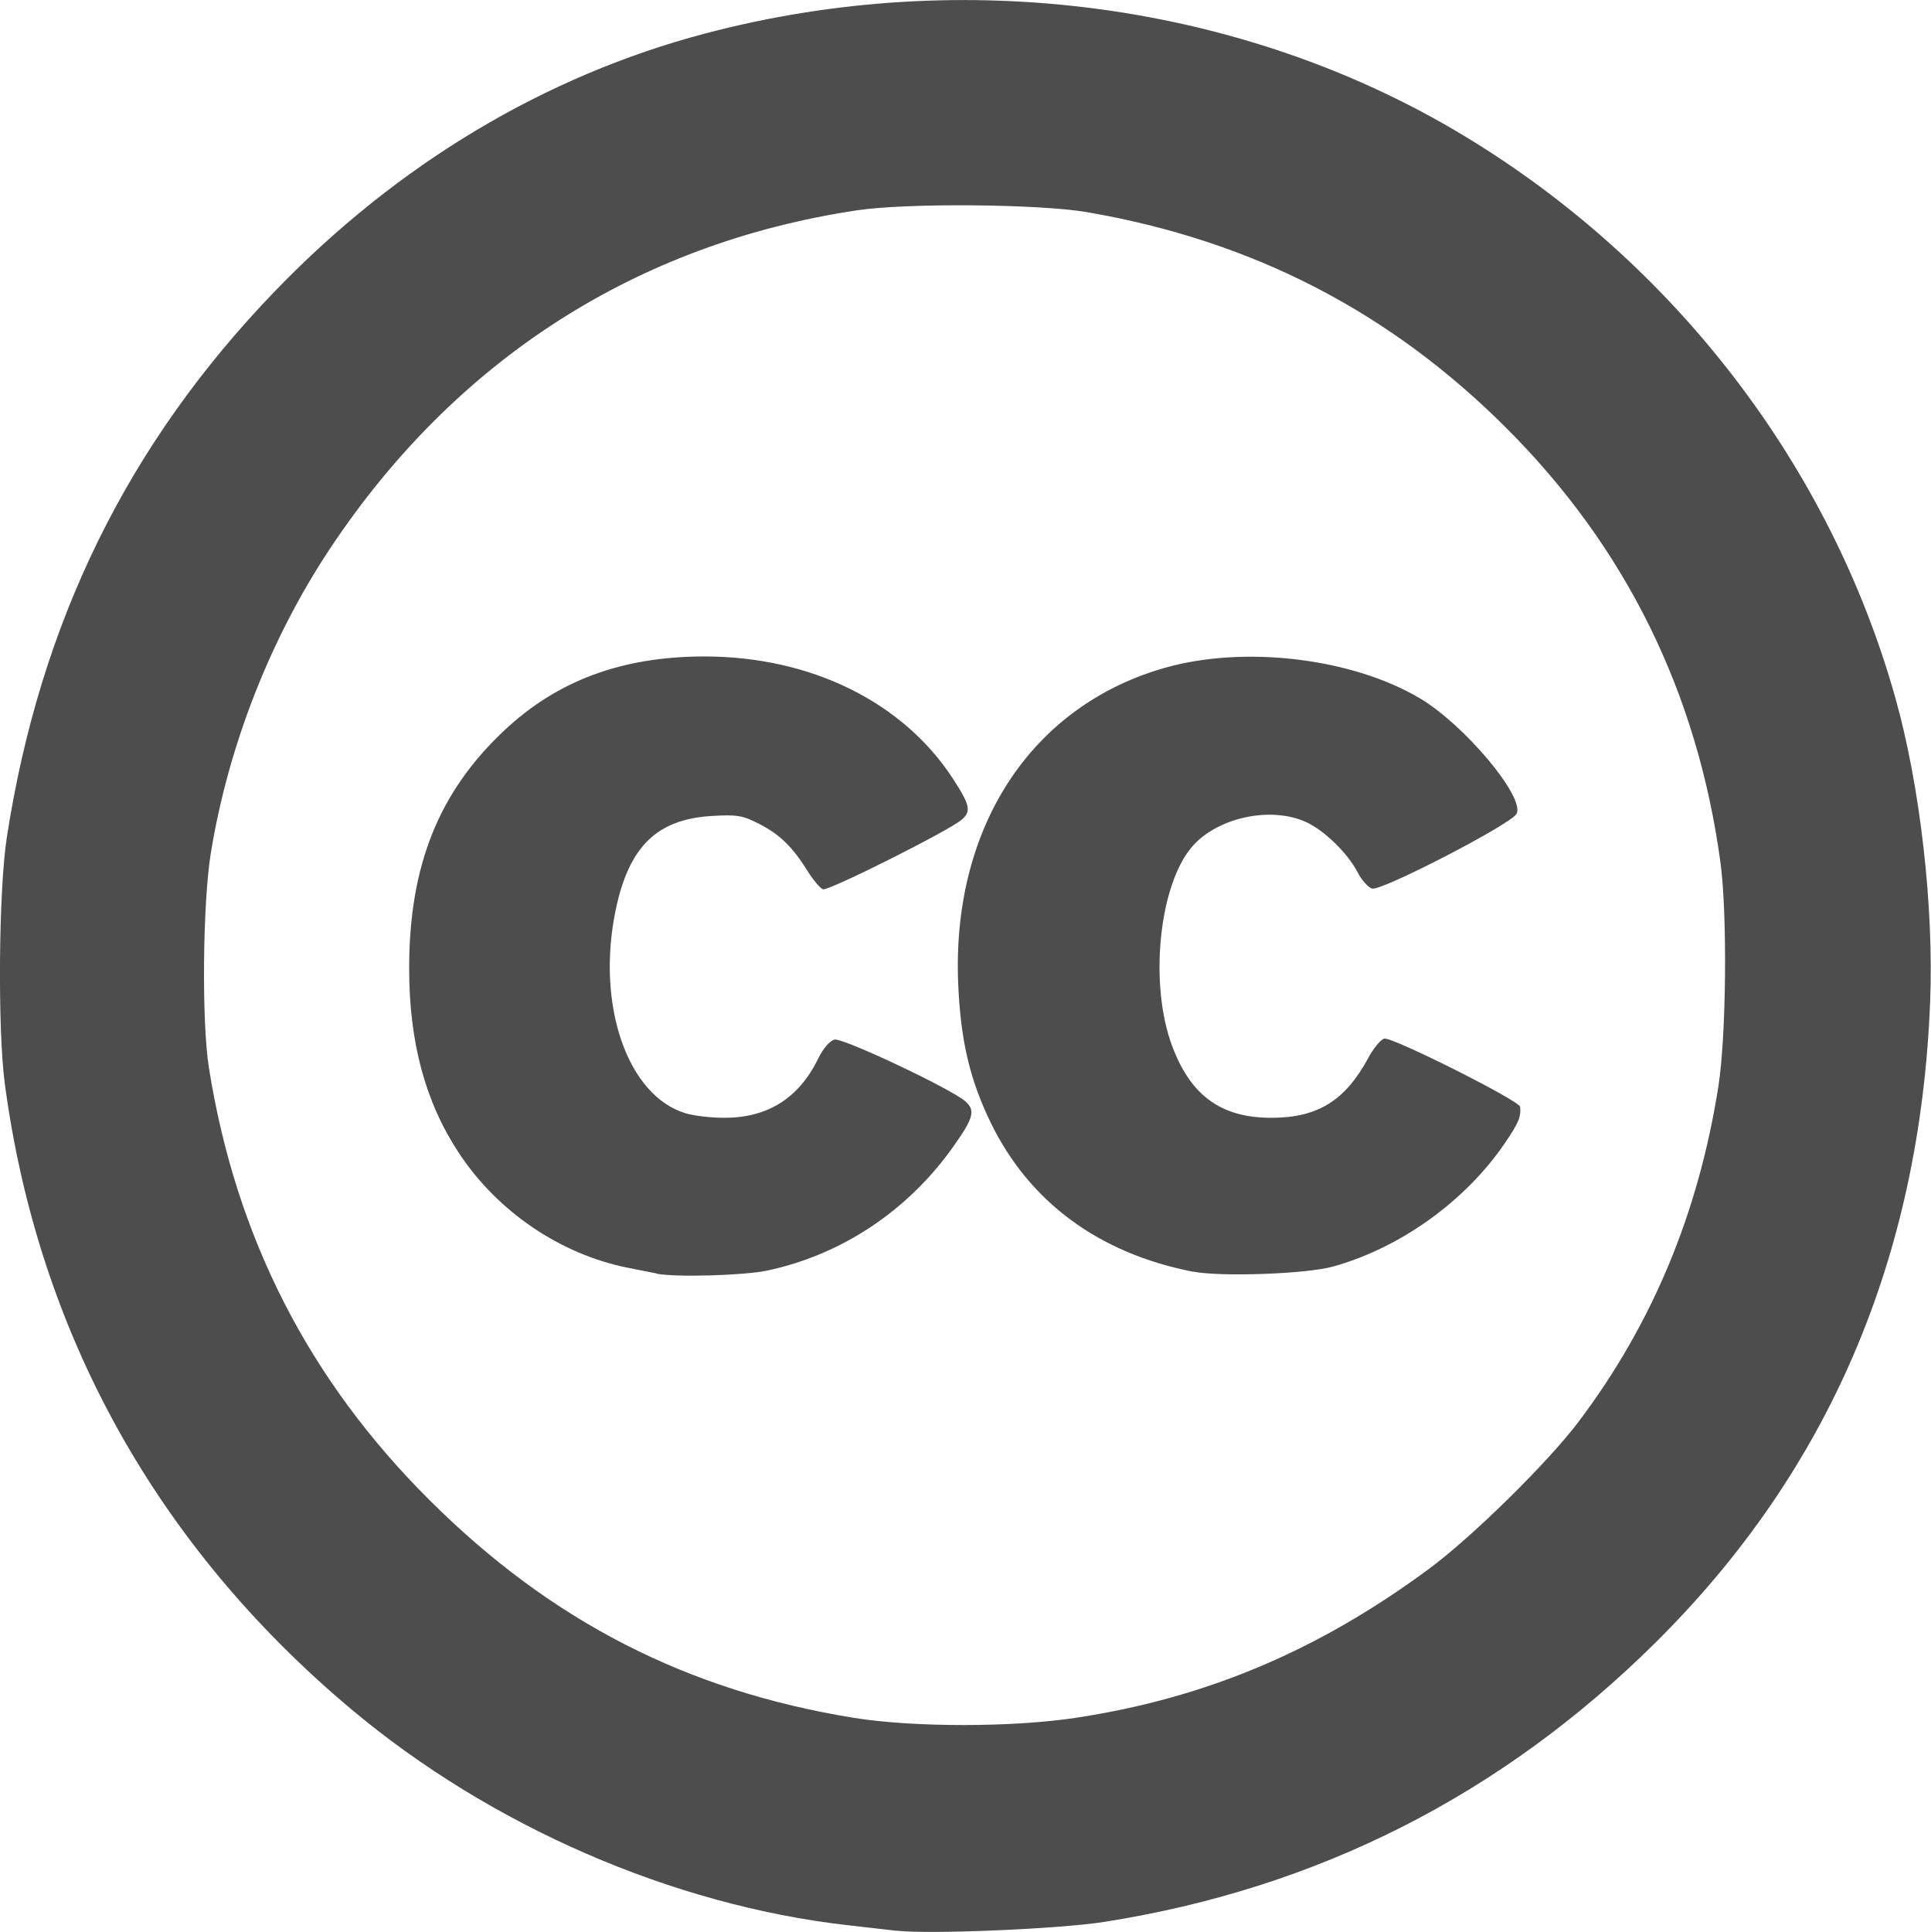
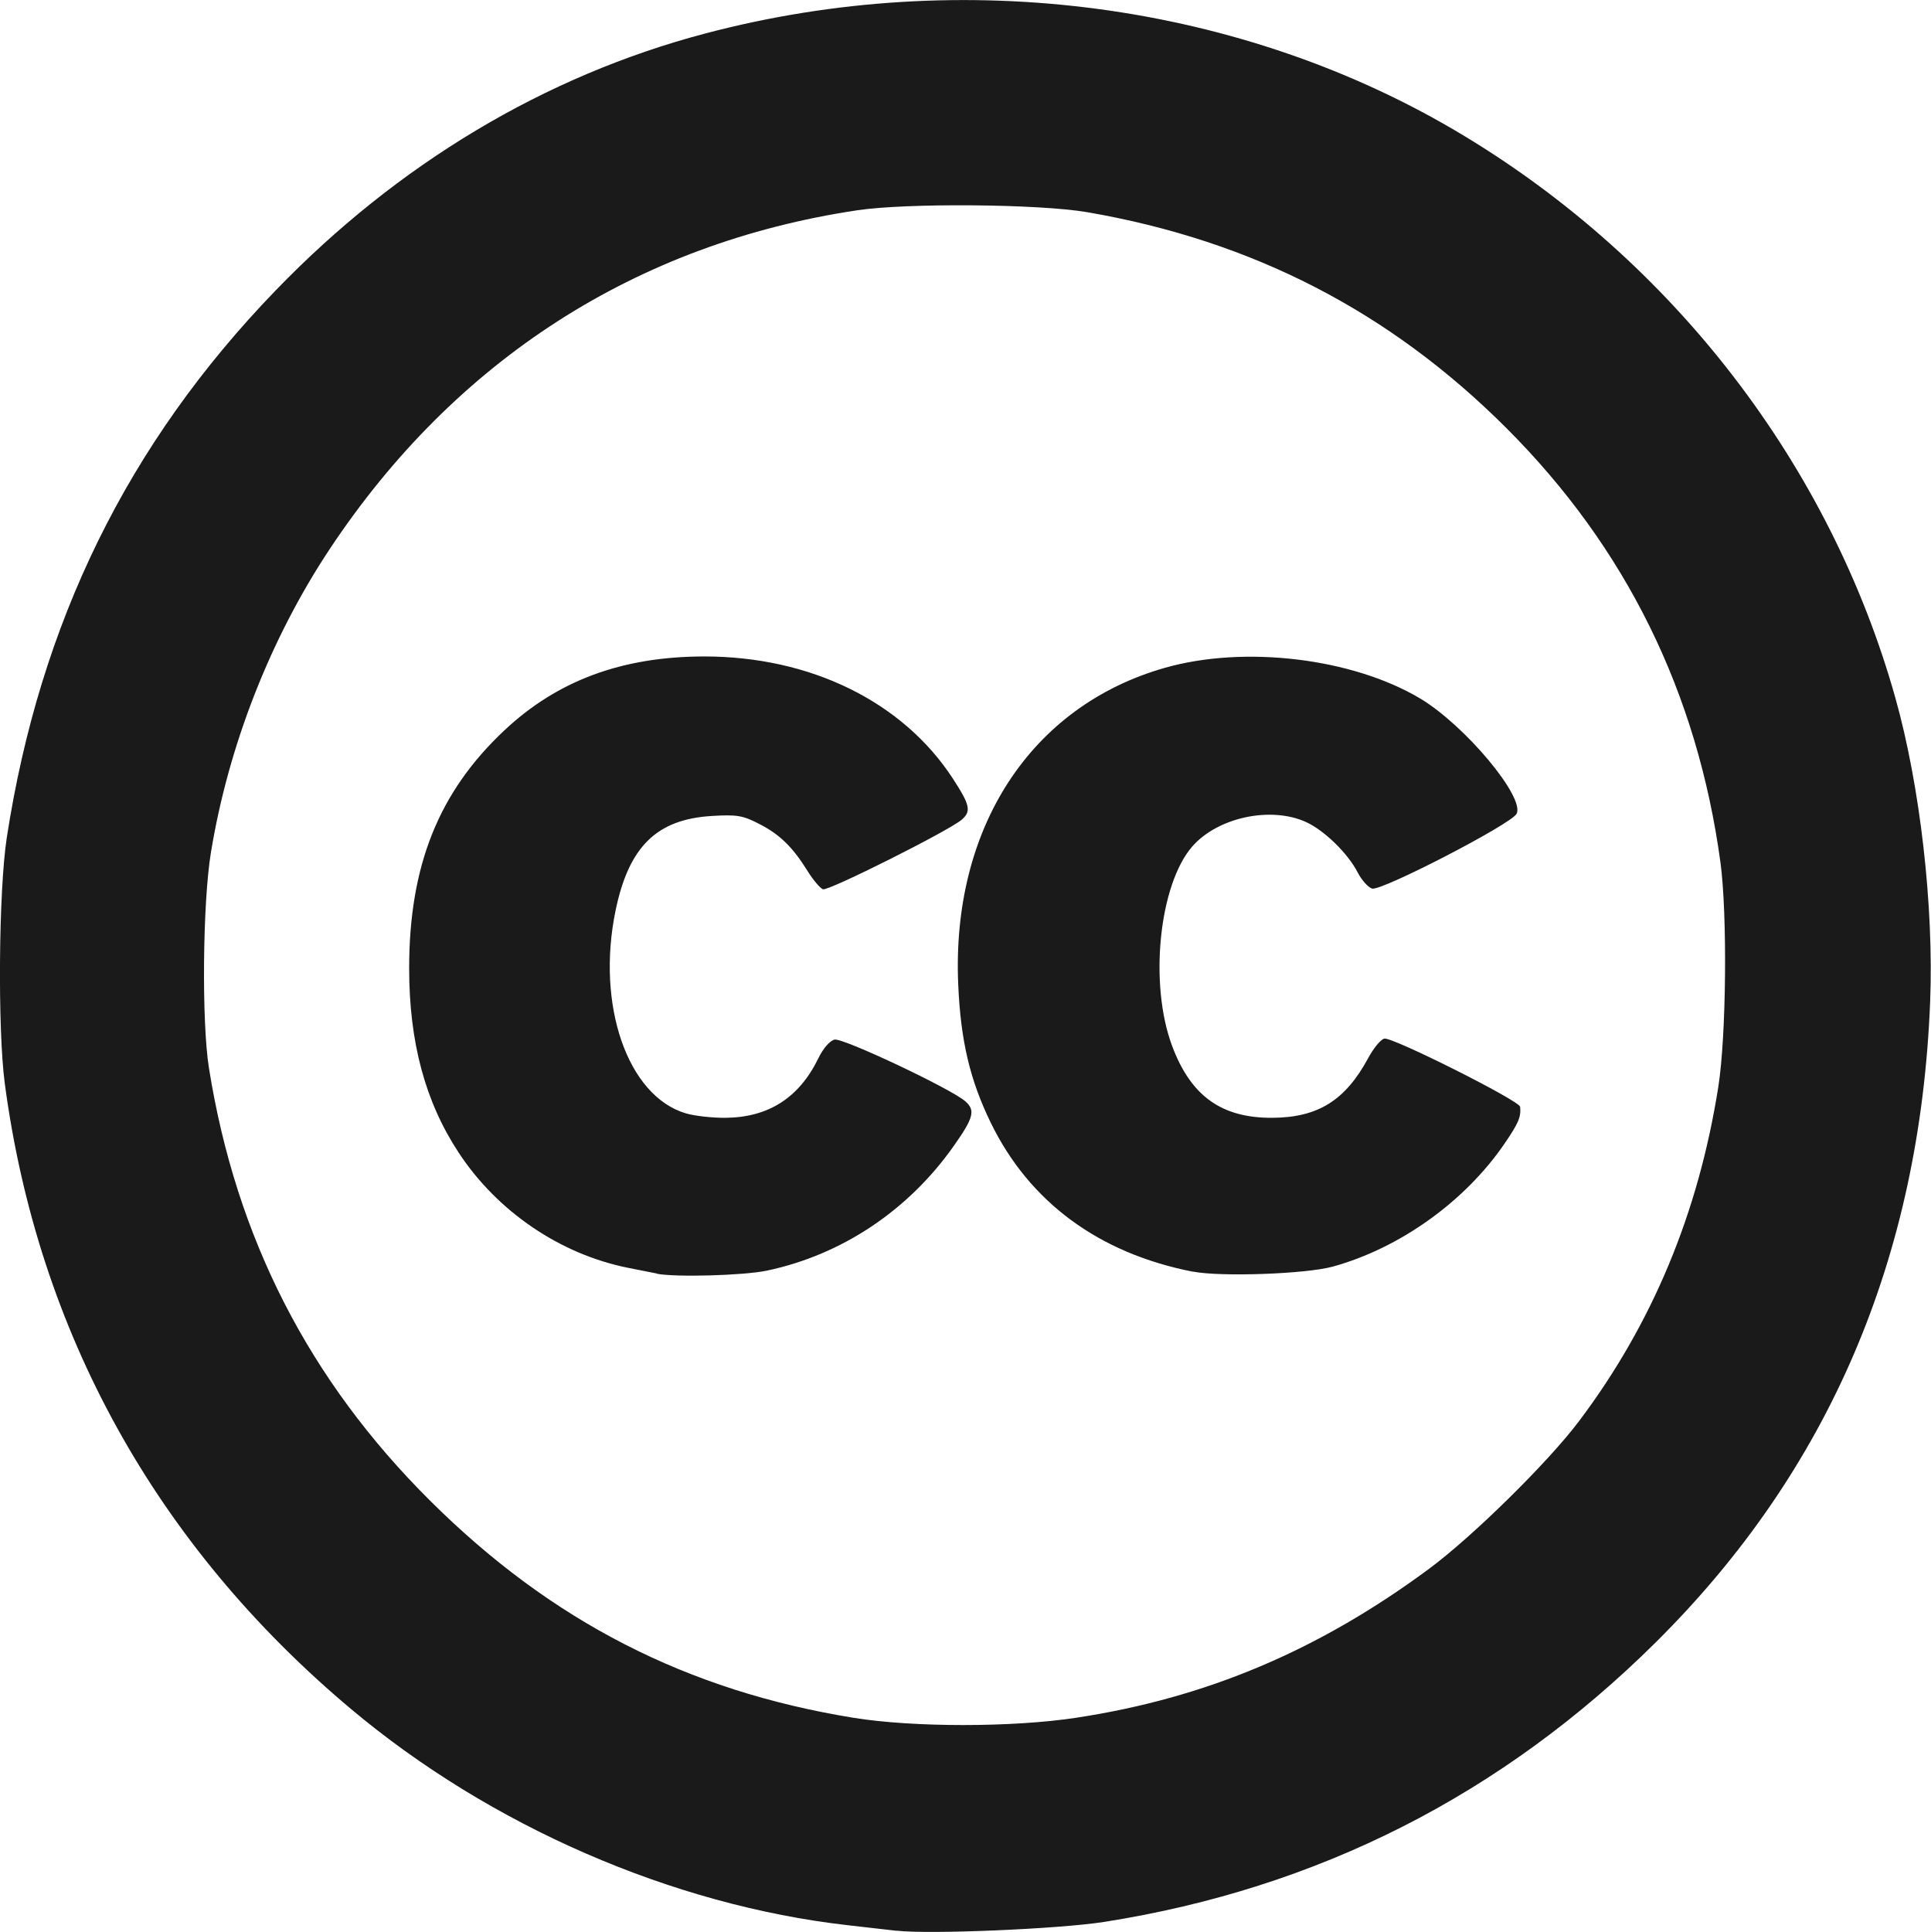
<svg xmlns="http://www.w3.org/2000/svg" width="19.308mm" height="19.318mm" viewBox="0 0 19.308 19.318" version="1.1" id="svg464886">
  <defs id="defs464883" />
  <g id="layer1" transform="translate(-168.6194,-129.2841)">
-     <path style="fill:#4d4d4d;fill-opacity:1;stroke-width:0.038" d="m 177.586,148.59 c -0.073,-0.009 -0.294,-0.034 -0.491,-0.056 -1.753,-0.2 -3.572,-0.992 -4.966,-2.162 -1.95,-1.637 -3.132,-3.773 -3.462,-6.256 -0.072,-0.545 -0.061,-1.926 0.02,-2.455 0.331,-2.151 1.21,-3.942 2.687,-5.471 1.223,-1.267 2.693,-2.147 4.294,-2.57 2.584,-0.684 5.381,-0.31 7.582,1.016 2.108,1.269 3.67,3.301 4.323,5.625 0.248,0.881 0.386,2.088 0.348,3.042 -0.102,2.559 -1.013,4.685 -2.742,6.401 -1.538,1.526 -3.38,2.461 -5.516,2.797 -0.451,0.071 -1.751,0.126 -2.077,0.088 z m 1.794,-2.13 c 1.3,-0.197 2.425,-0.672 3.531,-1.49 0.436,-0.323 1.189,-1.064 1.499,-1.476 0.732,-0.972 1.194,-2.08 1.393,-3.344 0.08,-0.508 0.091,-1.725 0.021,-2.244 -0.231,-1.697 -0.945,-3.147 -2.14,-4.341 -1.167,-1.167 -2.543,-1.875 -4.191,-2.159 -0.481,-0.083 -1.806,-0.094 -2.303,-0.019 -2.203,0.33 -4.017,1.495 -5.272,3.385 -0.595,0.896 -1.015,1.969 -1.19,3.04 -0.082,0.502 -0.093,1.691 -0.019,2.152 0.27,1.695 0.999,3.12 2.211,4.325 1.212,1.206 2.569,1.901 4.233,2.171 0.597,0.097 1.59,0.097 2.228,-3e-5 z m -4.192,-4.442 c -0.042,-0.008 -0.169,-0.033 -0.283,-0.056 -0.681,-0.135 -1.312,-0.563 -1.699,-1.153 -0.335,-0.509 -0.495,-1.106 -0.495,-1.843 2e-4,-1.024 0.294,-1.76 0.949,-2.376 0.532,-0.501 1.18,-0.741 2,-0.742 1.064,-7.3e-4 1.987,0.452 2.488,1.221 0.172,0.264 0.186,0.327 0.089,0.411 -0.129,0.111 -1.335,0.716 -1.388,0.696 -0.029,-0.011 -0.099,-0.094 -0.154,-0.183 -0.15,-0.241 -0.278,-0.366 -0.486,-0.472 -0.164,-0.084 -0.222,-0.093 -0.472,-0.078 -0.551,0.033 -0.83,0.307 -0.962,0.946 -0.195,0.944 0.119,1.852 0.701,2.027 0.086,0.026 0.265,0.046 0.396,0.045 0.431,-0.003 0.739,-0.2 0.931,-0.595 0.048,-0.099 0.114,-0.175 0.162,-0.187 0.081,-0.02 1.167,0.492 1.309,0.618 0.101,0.09 0.082,0.164 -0.118,0.447 -0.454,0.644 -1.119,1.087 -1.867,1.245 -0.233,0.049 -0.913,0.068 -1.102,0.031 z m 5.362,-0.018 c -0.942,-0.184 -1.636,-0.696 -2.023,-1.49 -0.208,-0.428 -0.3,-0.816 -0.325,-1.376 -0.071,-1.569 0.724,-2.79 2.065,-3.172 0.795,-0.227 1.875,-0.098 2.552,0.305 0.449,0.267 1.054,0.991 0.966,1.155 -0.056,0.104 -1.356,0.776 -1.445,0.747 -0.04,-0.013 -0.105,-0.086 -0.144,-0.162 -0.097,-0.189 -0.33,-0.417 -0.513,-0.502 -0.352,-0.162 -0.883,-0.05 -1.139,0.241 -0.334,0.381 -0.436,1.376 -0.203,1.997 0.187,0.5 0.493,0.72 0.999,0.718 0.458,-0.002 0.732,-0.172 0.962,-0.598 0.054,-0.1 0.126,-0.187 0.161,-0.194 0.083,-0.016 1.352,0.621 1.358,0.682 0.01,0.101 -0.016,0.163 -0.154,0.365 -0.394,0.579 -1.048,1.048 -1.72,1.233 -0.269,0.074 -1.118,0.104 -1.397,0.05 z" id="path381380" />
+     <path style="fill:#1a1a1a;fill-opacity:1;stroke-width:0.038" d="m 177.586,148.59 c -0.073,-0.009 -0.294,-0.034 -0.491,-0.056 -1.753,-0.2 -3.572,-0.992 -4.966,-2.162 -1.95,-1.637 -3.132,-3.773 -3.462,-6.256 -0.072,-0.545 -0.061,-1.926 0.02,-2.455 0.331,-2.151 1.21,-3.942 2.687,-5.471 1.223,-1.267 2.693,-2.147 4.294,-2.57 2.584,-0.684 5.381,-0.31 7.582,1.016 2.108,1.269 3.67,3.301 4.323,5.625 0.248,0.881 0.386,2.088 0.348,3.042 -0.102,2.559 -1.013,4.685 -2.742,6.401 -1.538,1.526 -3.38,2.461 -5.516,2.797 -0.451,0.071 -1.751,0.126 -2.077,0.088 z m 1.794,-2.13 c 1.3,-0.197 2.425,-0.672 3.531,-1.49 0.436,-0.323 1.189,-1.064 1.499,-1.476 0.732,-0.972 1.194,-2.08 1.393,-3.344 0.08,-0.508 0.091,-1.725 0.021,-2.244 -0.231,-1.697 -0.945,-3.147 -2.14,-4.341 -1.167,-1.167 -2.543,-1.875 -4.191,-2.159 -0.481,-0.083 -1.806,-0.094 -2.303,-0.019 -2.203,0.33 -4.017,1.495 -5.272,3.385 -0.595,0.896 -1.015,1.969 -1.19,3.04 -0.082,0.502 -0.093,1.691 -0.019,2.152 0.27,1.695 0.999,3.12 2.211,4.325 1.212,1.206 2.569,1.901 4.233,2.171 0.597,0.097 1.59,0.097 2.228,-3e-5 z m -4.192,-4.442 c -0.042,-0.008 -0.169,-0.033 -0.283,-0.056 -0.681,-0.135 -1.312,-0.563 -1.699,-1.153 -0.335,-0.509 -0.495,-1.106 -0.495,-1.843 2e-4,-1.024 0.294,-1.76 0.949,-2.376 0.532,-0.501 1.18,-0.741 2,-0.742 1.064,-7.3e-4 1.987,0.452 2.488,1.221 0.172,0.264 0.186,0.327 0.089,0.411 -0.129,0.111 -1.335,0.716 -1.388,0.696 -0.029,-0.011 -0.099,-0.094 -0.154,-0.183 -0.15,-0.241 -0.278,-0.366 -0.486,-0.472 -0.164,-0.084 -0.222,-0.093 -0.472,-0.078 -0.551,0.033 -0.83,0.307 -0.962,0.946 -0.195,0.944 0.119,1.852 0.701,2.027 0.086,0.026 0.265,0.046 0.396,0.045 0.431,-0.003 0.739,-0.2 0.931,-0.595 0.048,-0.099 0.114,-0.175 0.162,-0.187 0.081,-0.02 1.167,0.492 1.309,0.618 0.101,0.09 0.082,0.164 -0.118,0.447 -0.454,0.644 -1.119,1.087 -1.867,1.245 -0.233,0.049 -0.913,0.068 -1.102,0.031 z m 5.362,-0.018 c -0.942,-0.184 -1.636,-0.696 -2.023,-1.49 -0.208,-0.428 -0.3,-0.816 -0.325,-1.376 -0.071,-1.569 0.724,-2.79 2.065,-3.172 0.795,-0.227 1.875,-0.098 2.552,0.305 0.449,0.267 1.054,0.991 0.966,1.155 -0.056,0.104 -1.356,0.776 -1.445,0.747 -0.04,-0.013 -0.105,-0.086 -0.144,-0.162 -0.097,-0.189 -0.33,-0.417 -0.513,-0.502 -0.352,-0.162 -0.883,-0.05 -1.139,0.241 -0.334,0.381 -0.436,1.376 -0.203,1.997 0.187,0.5 0.493,0.72 0.999,0.718 0.458,-0.002 0.732,-0.172 0.962,-0.598 0.054,-0.1 0.126,-0.187 0.161,-0.194 0.083,-0.016 1.352,0.621 1.358,0.682 0.01,0.101 -0.016,0.163 -0.154,0.365 -0.394,0.579 -1.048,1.048 -1.72,1.233 -0.269,0.074 -1.118,0.104 -1.397,0.05 z" id="path381380" />
  </g>
</svg>
